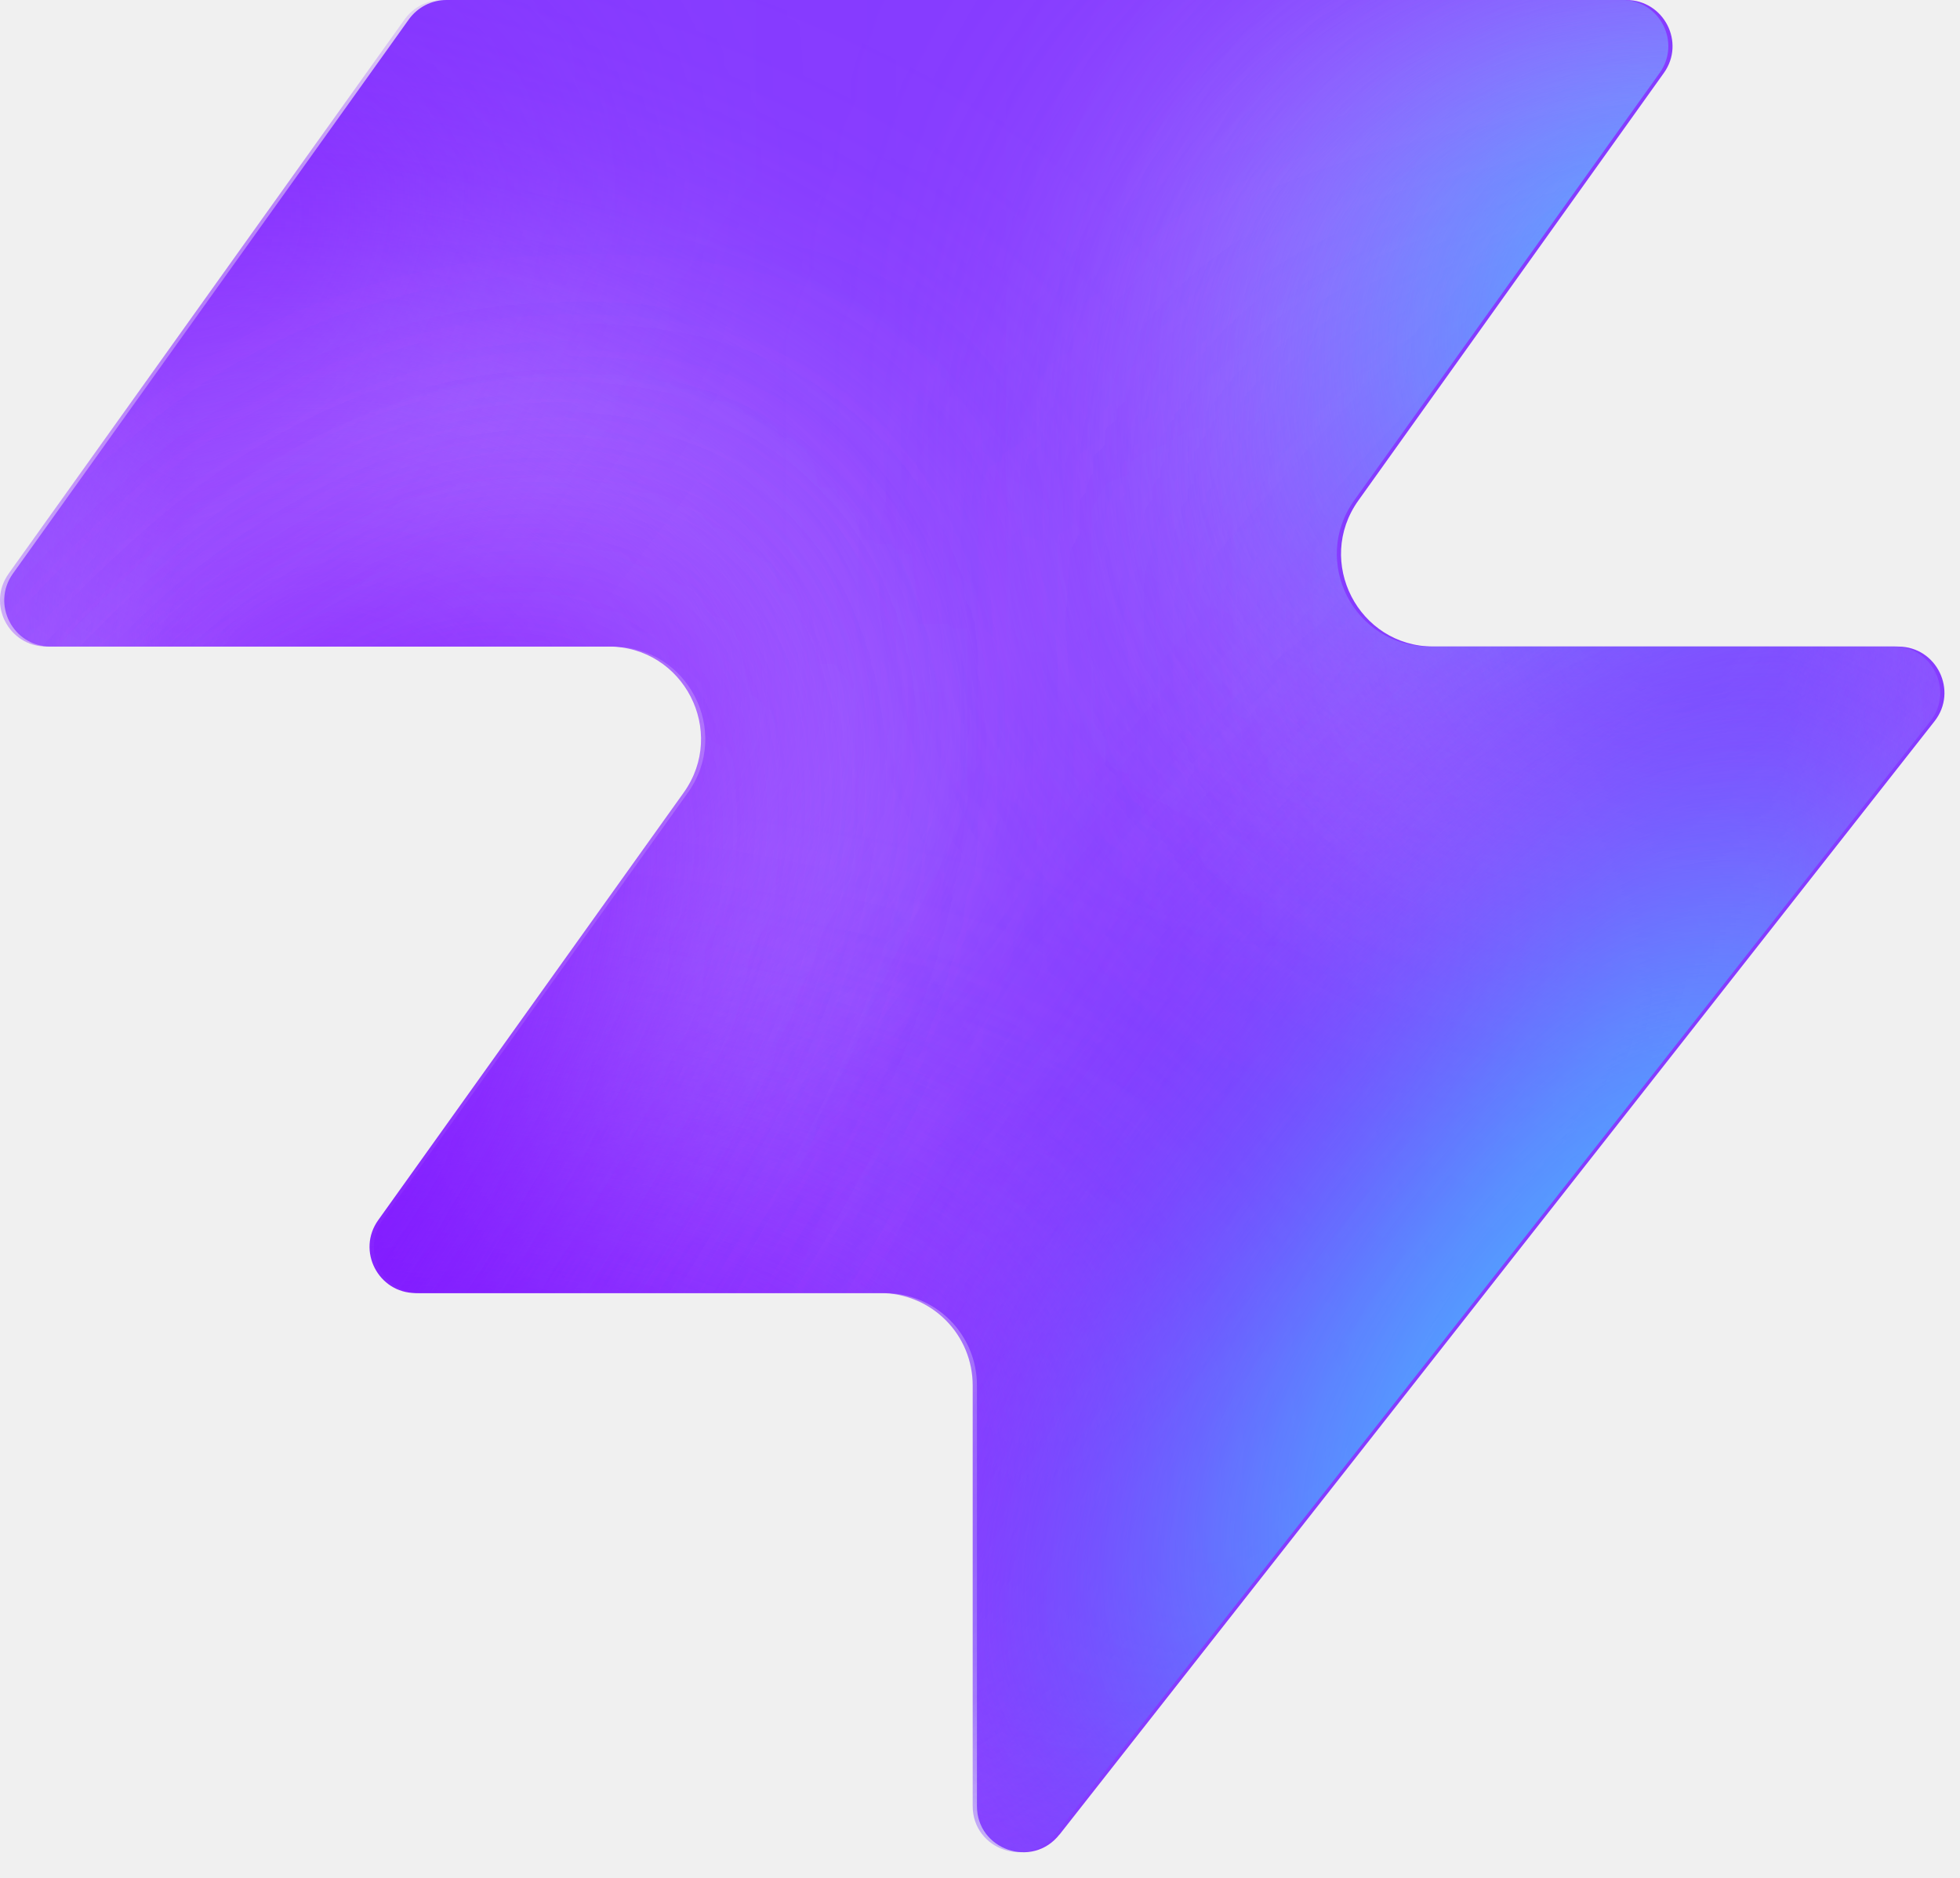
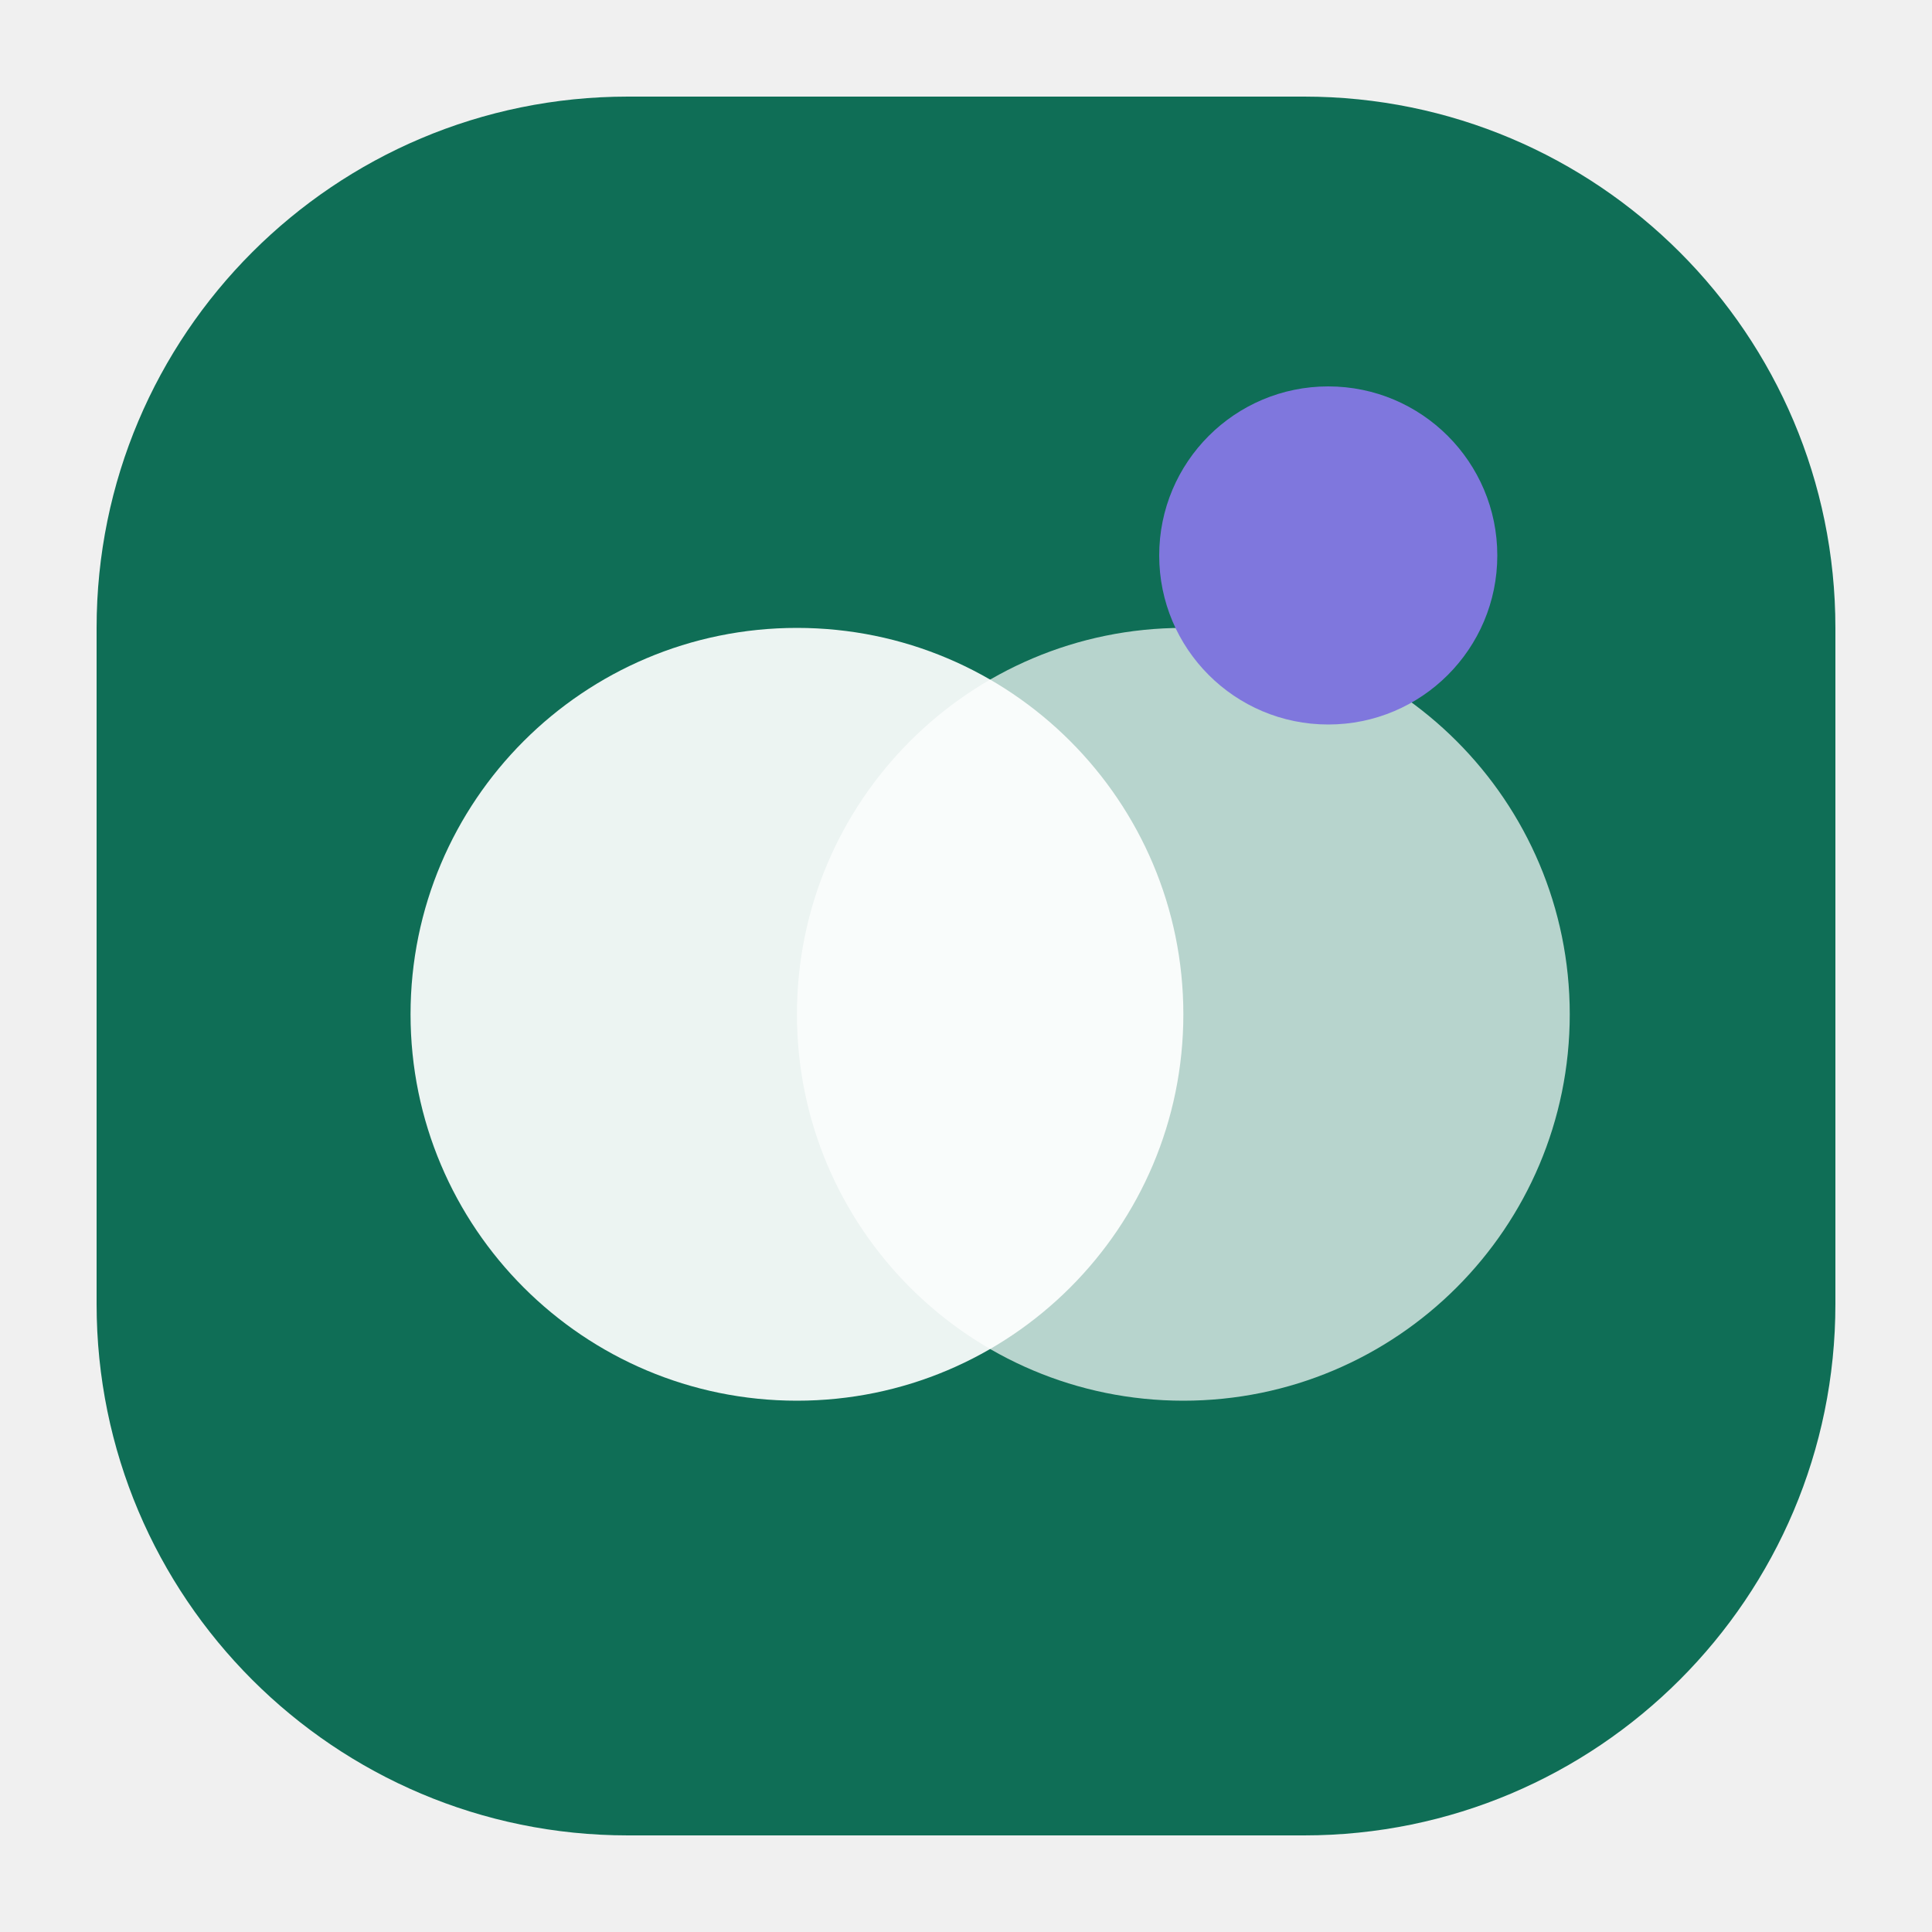
- <svg xmlns="http://www.w3.org/2000/svg" width="48" height="46" fill="none" viewBox="0 0 48 46">
-   <path fill="#863bff" d="M25.946 44.938c-.664.845-2.021.375-2.021-.698V33.937a2.26 2.26 0 0 0-2.262-2.262H10.287c-.92 0-1.456-1.04-.92-1.788l7.48-10.471c1.07-1.497 0-3.578-1.842-3.578H1.237c-.92 0-1.456-1.04-.92-1.788L10.013.474c.214-.297.556-.474.92-.474h28.894c.92 0 1.456 1.04.92 1.788l-7.48 10.471c-1.07 1.498 0 3.579 1.842 3.579h11.377c.943 0 1.473 1.088.89 1.83L25.947 44.94z" style="fill:#863bff;fill:color(display-p3 .525 .23 1);fill-opacity:1" />
-   <mask id="a" width="48" height="46" x="0" y="0" maskUnits="userSpaceOnUse" style="mask-type:alpha">
-     <path fill="#000" d="M25.842 44.938c-.664.844-2.021.375-2.021-.698V33.937a2.26 2.26 0 0 0-2.262-2.262H10.183c-.92 0-1.456-1.04-.92-1.788l7.48-10.471c1.07-1.498 0-3.579-1.842-3.579H1.133c-.92 0-1.456-1.04-.92-1.787L9.91.473c.214-.297.556-.474.92-.474h28.894c.92 0 1.456 1.04.92 1.788l-7.48 10.471c-1.07 1.498 0 3.578 1.842 3.578h11.377c.943 0 1.473 1.088.89 1.832L25.843 44.94z" style="fill:#000;fill-opacity:1" />
-   </mask>
-   <g mask="url(#a)">
-     <g filter="url(#b)">
-       <ellipse cx="5.508" cy="14.704" fill="#ede6ff" rx="5.508" ry="14.704" style="fill:#ede6ff;fill:color(display-p3 .927 .903 1);fill-opacity:1" transform="matrix(.00324 1 1 -.00324 -4.47 31.516)" />
-     </g>
-     <g filter="url(#c)">
-       <ellipse cx="10.399" cy="29.851" fill="#ede6ff" rx="10.399" ry="29.851" style="fill:#ede6ff;fill:color(display-p3 .927 .903 1);fill-opacity:1" transform="matrix(.00324 1 1 -.00324 -39.328 7.883)" />
-     </g>
-     <g filter="url(#d)">
-       <ellipse cx="5.508" cy="30.487" fill="#7e14ff" rx="5.508" ry="30.487" style="fill:#7e14ff;fill:color(display-p3 .492 .077 1);fill-opacity:1" transform="rotate(89.814 -25.913 -14.639)scale(1 -1)" />
-     </g>
-     <g filter="url(#e)">
-       <ellipse cx="5.508" cy="30.599" fill="#7e14ff" rx="5.508" ry="30.599" style="fill:#7e14ff;fill:color(display-p3 .492 .077 1);fill-opacity:1" transform="rotate(89.814 -32.644 -3.334)scale(1 -1)" />
-     </g>
-     <g filter="url(#f)">
-       <ellipse cx="5.508" cy="30.599" fill="#7e14ff" rx="5.508" ry="30.599" style="fill:#7e14ff;fill:color(display-p3 .492 .077 1);fill-opacity:1" transform="matrix(.00324 1 1 -.00324 -34.34 30.47)" />
-     </g>
-     <g filter="url(#g)">
-       <ellipse cx="14.072" cy="22.078" fill="#ede6ff" rx="14.072" ry="22.078" style="fill:#ede6ff;fill:color(display-p3 .927 .903 1);fill-opacity:1" transform="rotate(93.35 24.506 48.493)scale(-1 1)" />
-     </g>
-     <g filter="url(#h)">
-       <ellipse cx="3.47" cy="21.501" fill="#7e14ff" rx="3.47" ry="21.501" style="fill:#7e14ff;fill:color(display-p3 .492 .077 1);fill-opacity:1" transform="rotate(89.009 28.708 47.59)scale(-1 1)" />
-     </g>
-     <g filter="url(#i)">
-       <ellipse cx="3.47" cy="21.501" fill="#7e14ff" rx="3.47" ry="21.501" style="fill:#7e14ff;fill:color(display-p3 .492 .077 1);fill-opacity:1" transform="rotate(89.009 28.708 47.59)scale(-1 1)" />
-     </g>
-     <g filter="url(#j)">
-       <ellipse cx=".387" cy="8.972" fill="#7e14ff" rx="4.407" ry="29.108" style="fill:#7e14ff;fill:color(display-p3 .492 .077 1);fill-opacity:1" transform="rotate(39.51 .387 8.972)" />
-     </g>
-     <g filter="url(#k)">
-       <ellipse cx="47.523" cy="-6.092" fill="#7e14ff" rx="4.407" ry="29.108" style="fill:#7e14ff;fill:color(display-p3 .492 .077 1);fill-opacity:1" transform="rotate(37.892 47.523 -6.092)" />
-     </g>
-     <g filter="url(#l)">
-       <ellipse cx="41.412" cy="6.333" fill="#47bfff" rx="5.971" ry="9.665" style="fill:#47bfff;fill:color(display-p3 .28 .748 1);fill-opacity:1" transform="rotate(37.892 41.412 6.333)" />
-     </g>
-     <g filter="url(#m)">
-       <ellipse cx="-1.879" cy="38.332" fill="#7e14ff" rx="4.407" ry="29.108" style="fill:#7e14ff;fill:color(display-p3 .492 .077 1);fill-opacity:1" transform="rotate(37.892 -1.88 38.332)" />
-     </g>
-     <g filter="url(#n)">
-       <ellipse cx="-1.879" cy="38.332" fill="#7e14ff" rx="4.407" ry="29.108" style="fill:#7e14ff;fill:color(display-p3 .492 .077 1);fill-opacity:1" transform="rotate(37.892 -1.88 38.332)" />
-     </g>
-     <g filter="url(#o)">
-       <ellipse cx="35.651" cy="29.907" fill="#7e14ff" rx="4.407" ry="29.108" style="fill:#7e14ff;fill:color(display-p3 .492 .077 1);fill-opacity:1" transform="rotate(37.892 35.651 29.907)" />
-     </g>
-     <g filter="url(#p)">
-       <ellipse cx="38.418" cy="32.4" fill="#47bfff" rx="5.971" ry="15.297" style="fill:#47bfff;fill:color(display-p3 .28 .748 1);fill-opacity:1" transform="rotate(37.892 38.418 32.4)" />
-     </g>
-   </g>
-   <defs>
-     <filter id="b" width="60.045" height="41.654" x="-19.77" y="16.149" color-interpolation-filters="sRGB" filterUnits="userSpaceOnUse">
-       <feFlood flood-opacity="0" result="BackgroundImageFix" />
-       <feBlend in="SourceGraphic" in2="BackgroundImageFix" result="shape" />
-       <feGaussianBlur result="effect1_foregroundBlur_2002_17158" stdDeviation="7.659" />
-     </filter>
-     <filter id="c" width="90.34" height="51.437" x="-54.613" y="-7.533" color-interpolation-filters="sRGB" filterUnits="userSpaceOnUse">
-       <feFlood flood-opacity="0" result="BackgroundImageFix" />
-       <feBlend in="SourceGraphic" in2="BackgroundImageFix" result="shape" />
-       <feGaussianBlur result="effect1_foregroundBlur_2002_17158" stdDeviation="7.659" />
-     </filter>
-     <filter id="d" width="79.355" height="29.4" x="-49.64" y="2.03" color-interpolation-filters="sRGB" filterUnits="userSpaceOnUse">
-       <feFlood flood-opacity="0" result="BackgroundImageFix" />
-       <feBlend in="SourceGraphic" in2="BackgroundImageFix" result="shape" />
-       <feGaussianBlur result="effect1_foregroundBlur_2002_17158" stdDeviation="4.596" />
-     </filter>
-     <filter id="e" width="79.579" height="29.4" x="-45.045" y="20.029" color-interpolation-filters="sRGB" filterUnits="userSpaceOnUse">
-       <feFlood flood-opacity="0" result="BackgroundImageFix" />
-       <feBlend in="SourceGraphic" in2="BackgroundImageFix" result="shape" />
-       <feGaussianBlur result="effect1_foregroundBlur_2002_17158" stdDeviation="4.596" />
-     </filter>
-     <filter id="f" width="79.579" height="29.4" x="-43.513" y="21.178" color-interpolation-filters="sRGB" filterUnits="userSpaceOnUse">
-       <feFlood flood-opacity="0" result="BackgroundImageFix" />
-       <feBlend in="SourceGraphic" in2="BackgroundImageFix" result="shape" />
-       <feGaussianBlur result="effect1_foregroundBlur_2002_17158" stdDeviation="4.596" />
-     </filter>
-     <filter id="g" width="74.749" height="58.852" x="15.756" y="-17.901" color-interpolation-filters="sRGB" filterUnits="userSpaceOnUse">
-       <feFlood flood-opacity="0" result="BackgroundImageFix" />
-       <feBlend in="SourceGraphic" in2="BackgroundImageFix" result="shape" />
-       <feGaussianBlur result="effect1_foregroundBlur_2002_17158" stdDeviation="7.659" />
-     </filter>
-     <filter id="h" width="61.377" height="25.362" x="23.548" y="2.284" color-interpolation-filters="sRGB" filterUnits="userSpaceOnUse">
-       <feFlood flood-opacity="0" result="BackgroundImageFix" />
-       <feBlend in="SourceGraphic" in2="BackgroundImageFix" result="shape" />
-       <feGaussianBlur result="effect1_foregroundBlur_2002_17158" stdDeviation="4.596" />
-     </filter>
-     <filter id="i" width="61.377" height="25.362" x="23.548" y="2.284" color-interpolation-filters="sRGB" filterUnits="userSpaceOnUse">
-       <feFlood flood-opacity="0" result="BackgroundImageFix" />
-       <feBlend in="SourceGraphic" in2="BackgroundImageFix" result="shape" />
-       <feGaussianBlur result="effect1_foregroundBlur_2002_17158" stdDeviation="4.596" />
-     </filter>
-     <filter id="j" width="56.045" height="63.649" x="-27.636" y="-22.853" color-interpolation-filters="sRGB" filterUnits="userSpaceOnUse">
-       <feFlood flood-opacity="0" result="BackgroundImageFix" />
-       <feBlend in="SourceGraphic" in2="BackgroundImageFix" result="shape" />
-       <feGaussianBlur result="effect1_foregroundBlur_2002_17158" stdDeviation="4.596" />
-     </filter>
-     <filter id="k" width="54.814" height="64.646" x="20.116" y="-38.415" color-interpolation-filters="sRGB" filterUnits="userSpaceOnUse">
-       <feFlood flood-opacity="0" result="BackgroundImageFix" />
-       <feBlend in="SourceGraphic" in2="BackgroundImageFix" result="shape" />
-       <feGaussianBlur result="effect1_foregroundBlur_2002_17158" stdDeviation="4.596" />
-     </filter>
-     <filter id="l" width="33.541" height="35.313" x="24.641" y="-11.323" color-interpolation-filters="sRGB" filterUnits="userSpaceOnUse">
-       <feFlood flood-opacity="0" result="BackgroundImageFix" />
-       <feBlend in="SourceGraphic" in2="BackgroundImageFix" result="shape" />
-       <feGaussianBlur result="effect1_foregroundBlur_2002_17158" stdDeviation="4.596" />
-     </filter>
-     <filter id="m" width="54.814" height="64.646" x="-29.286" y="6.009" color-interpolation-filters="sRGB" filterUnits="userSpaceOnUse">
-       <feFlood flood-opacity="0" result="BackgroundImageFix" />
-       <feBlend in="SourceGraphic" in2="BackgroundImageFix" result="shape" />
-       <feGaussianBlur result="effect1_foregroundBlur_2002_17158" stdDeviation="4.596" />
-     </filter>
-     <filter id="n" width="54.814" height="64.646" x="-29.286" y="6.009" color-interpolation-filters="sRGB" filterUnits="userSpaceOnUse">
-       <feFlood flood-opacity="0" result="BackgroundImageFix" />
-       <feBlend in="SourceGraphic" in2="BackgroundImageFix" result="shape" />
-       <feGaussianBlur result="effect1_foregroundBlur_2002_17158" stdDeviation="4.596" />
-     </filter>
-     <filter id="o" width="54.814" height="64.646" x="8.244" y="-2.416" color-interpolation-filters="sRGB" filterUnits="userSpaceOnUse">
-       <feFlood flood-opacity="0" result="BackgroundImageFix" />
-       <feBlend in="SourceGraphic" in2="BackgroundImageFix" result="shape" />
-       <feGaussianBlur result="effect1_foregroundBlur_2002_17158" stdDeviation="4.596" />
-     </filter>
-     <filter id="p" width="39.409" height="43.623" x="18.713" y="10.588" color-interpolation-filters="sRGB" filterUnits="userSpaceOnUse">
-       <feFlood flood-opacity="0" result="BackgroundImageFix" />
-       <feBlend in="SourceGraphic" in2="BackgroundImageFix" result="shape" />
-       <feGaussianBlur result="effect1_foregroundBlur_2002_17158" stdDeviation="4.596" />
-     </filter>
-   </defs>
+ <svg xmlns="http://www.w3.org/2000/svg" viewBox="0 0 40 40">
+   <rect x="2" y="2" width="36" height="36" rx="11" fill="#0F6E56" />
+   <circle cx="16.5" cy="21" r="8" fill="#FFFFFF" fill-opacity="0.92" />
+   <circle cx="24.5" cy="21" r="8" fill="#FFFFFF" fill-opacity="0.7" />
+   <circle cx="27.5" cy="11.5" r="3.5" fill="#7F77DD" />
</svg>
